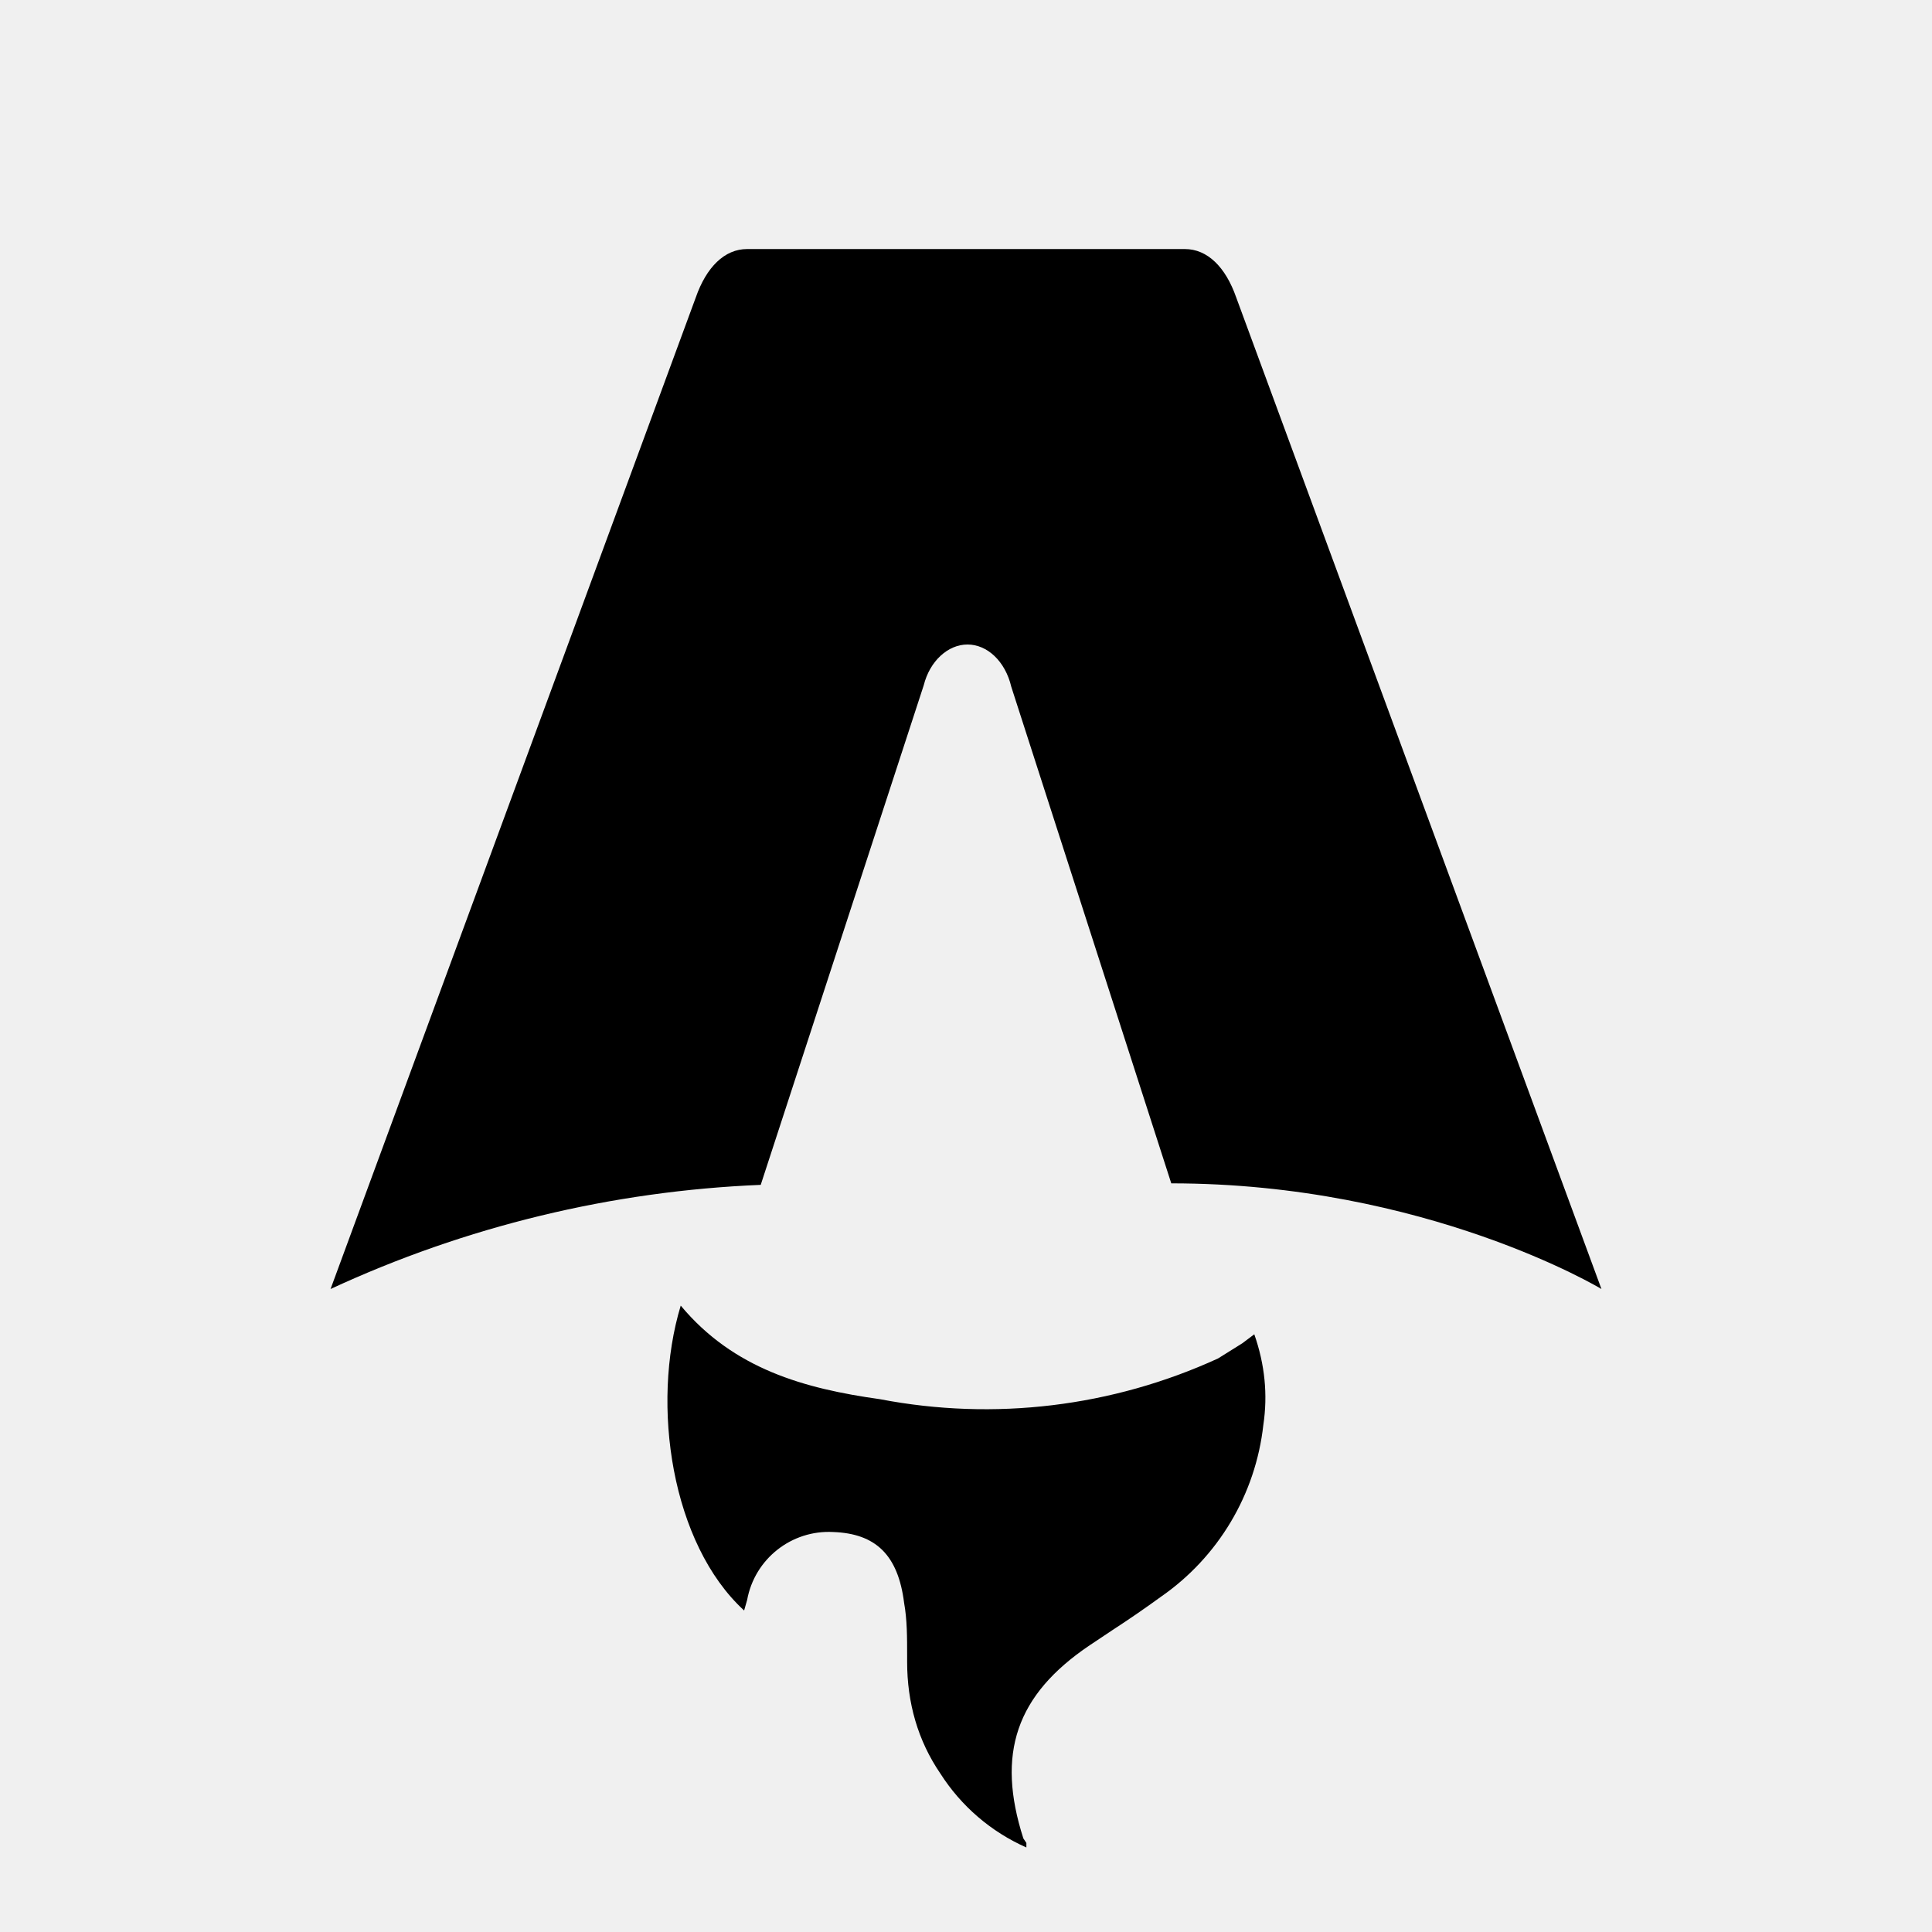
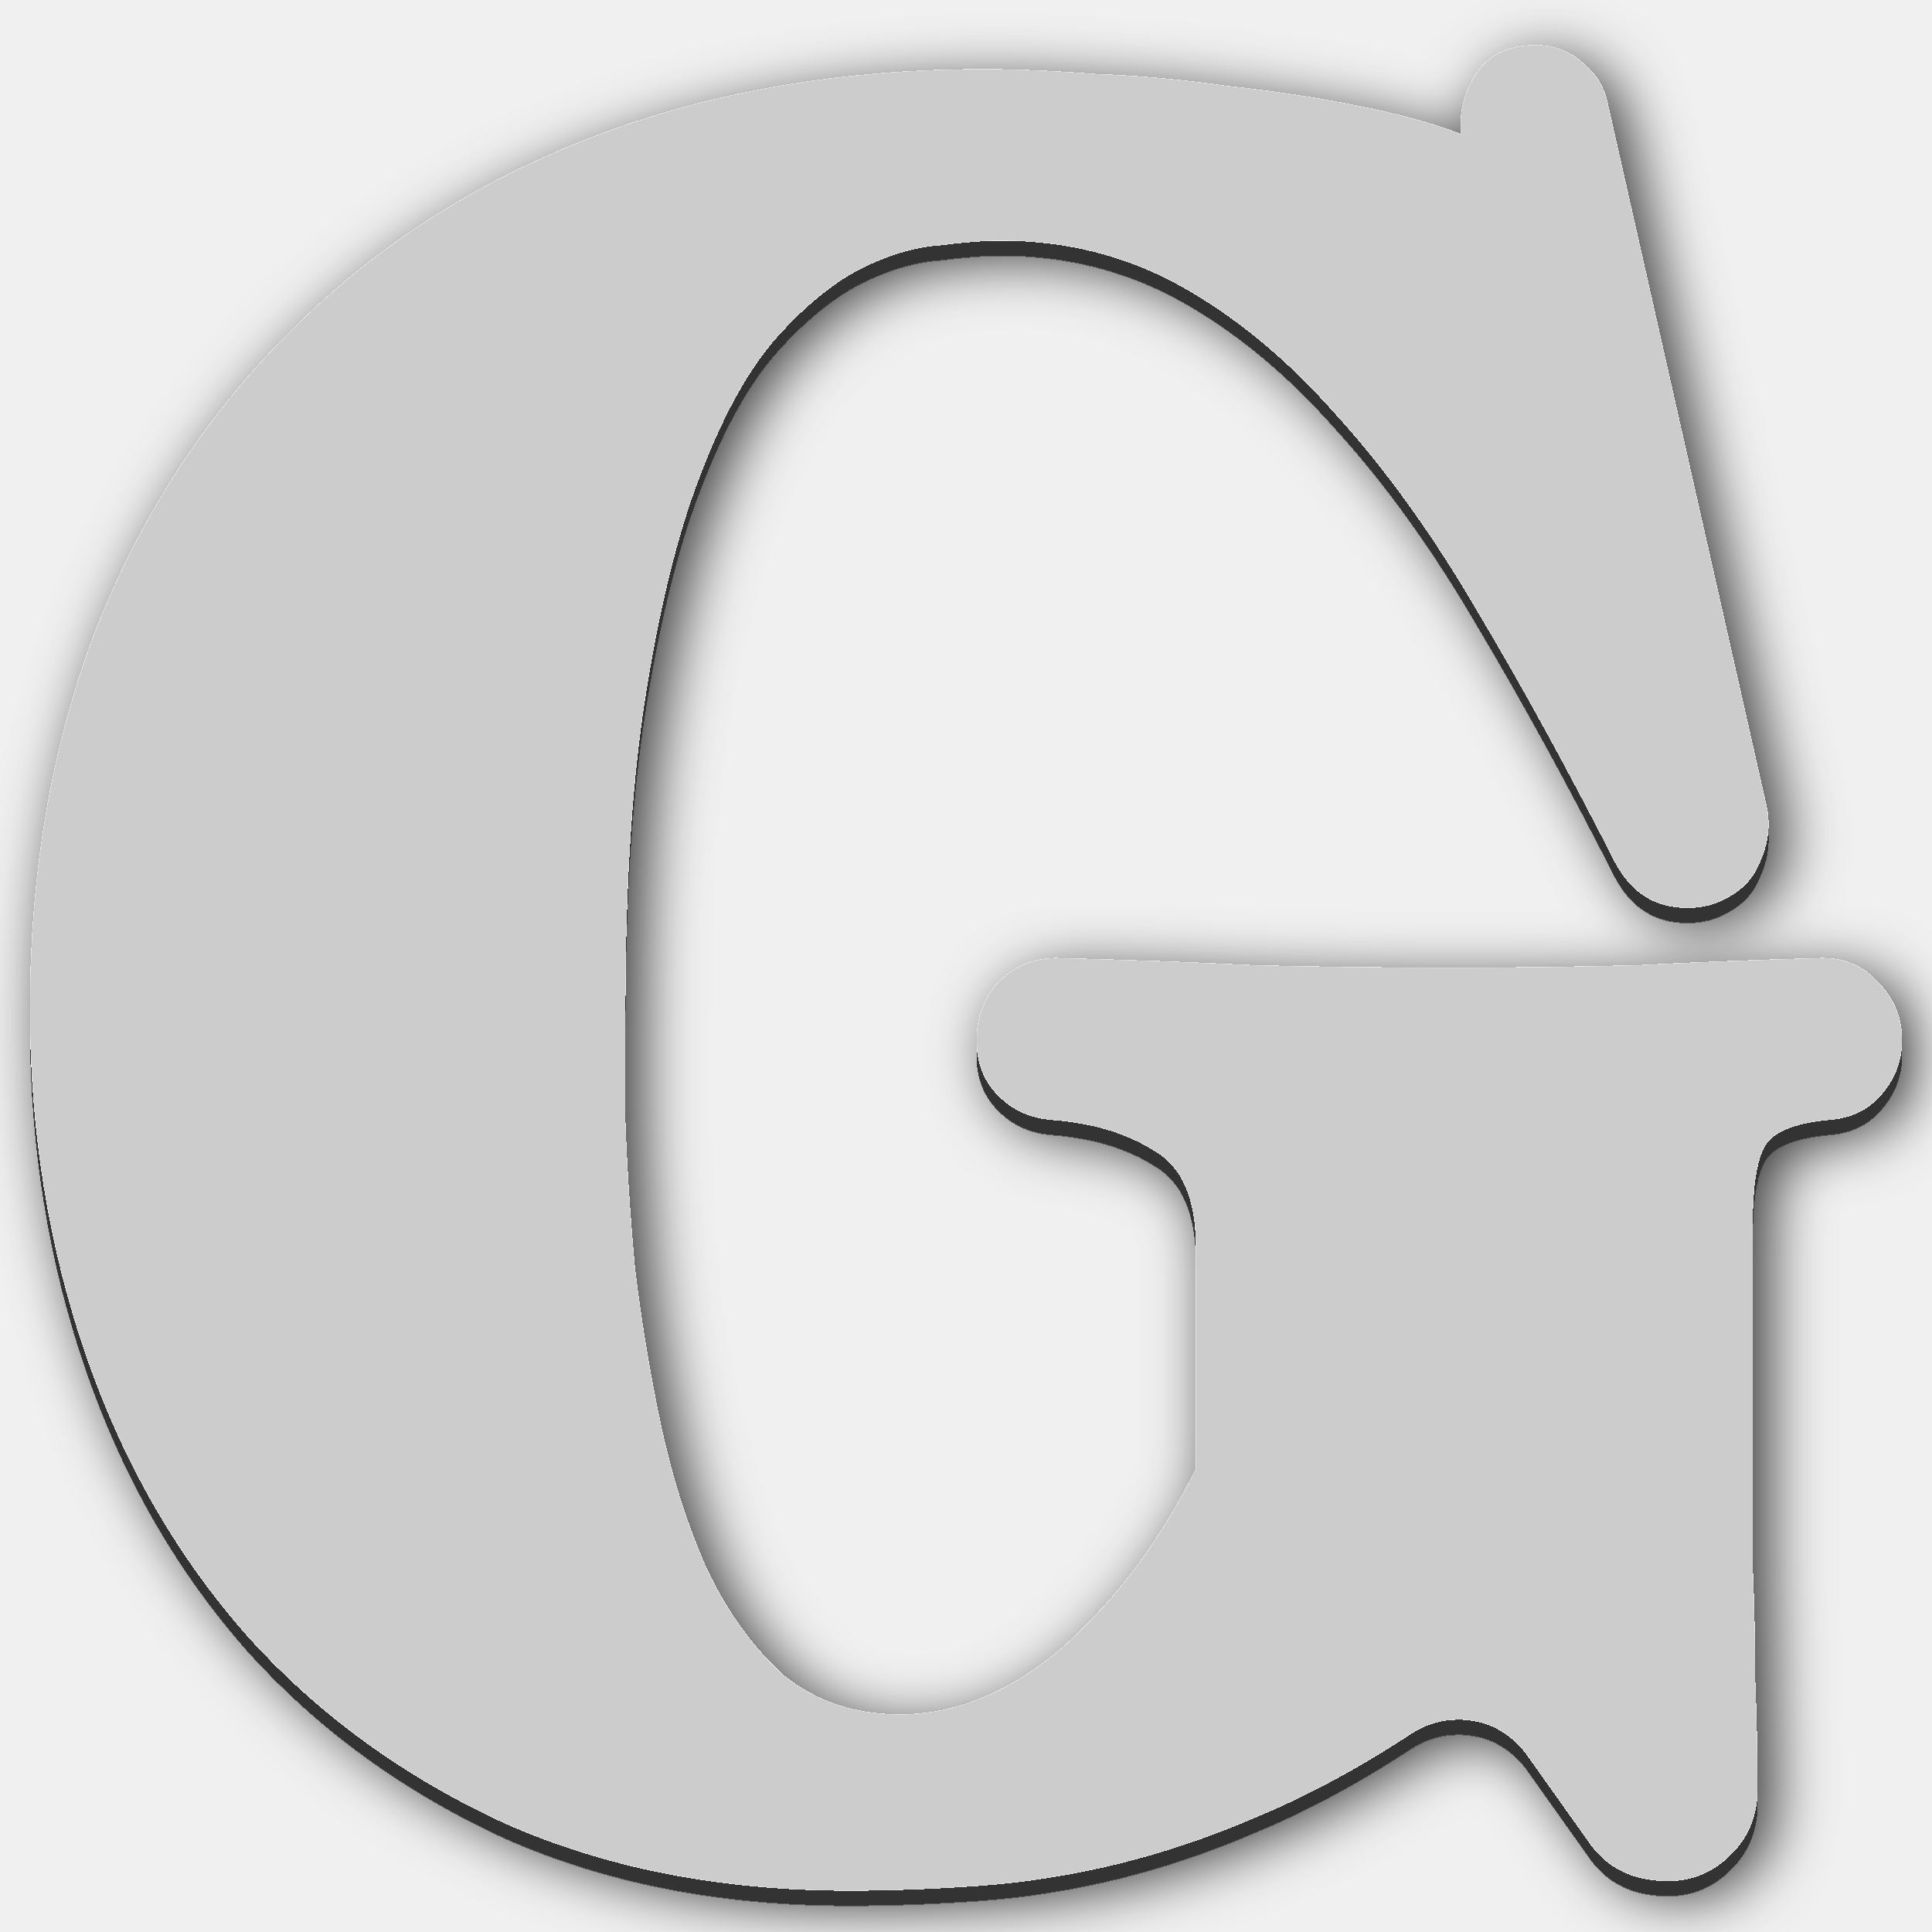
- <svg xmlns="http://www.w3.org/2000/svg" fill="none" viewBox="0 0 128 128">
-   <path d="M50.4 78.5a75.1 75.1 0 0 0-28.5 6.9l24.2-65.7c.7-2 1.9-3.2 3.4-3.2h29c1.5 0 2.7 1.2 3.4 3.2l24.2 65.7s-11.6-7-28.5-7L67 45.5c-.4-1.7-1.6-2.8-2.9-2.8-1.3 0-2.5 1.1-2.9 2.7L50.4 78.5Zm-1.1 28.2Zm-4.2-20.2c-2 6.6-.6 15.8 4.2 20.2a17.5 17.5 0 0 1 .2-.7 5.5 5.5 0 0 1 5.7-4.5c2.8.1 4.3 1.5 4.7 4.7.2 1.1.2 2.3.2 3.5v.4c0 2.7.7 5.2 2.2 7.4a13 13 0 0 0 5.7 4.9v-.3l-.2-.3c-1.8-5.6-.5-9.5 4.4-12.8l1.5-1a73 73 0 0 0 3.2-2.2 16 16 0 0 0 6.8-11.4c.3-2 .1-4-.6-6l-.8.6-1.6 1a37 37 0 0 1-22.4 2.7c-5-.7-9.7-2-13.2-6.2Z" />
-   <style>
-         path { fill: #000; }
-         @media (prefers-color-scheme: dark) {
-             path { fill: #FFF; }
-         }
-     </style>
+ <svg xmlns="http://www.w3.org/2000/svg" width="128" height="128" fill="none" viewBox="0 0 128 128">
+   <g clip-path="url(#a)" filter="url(#b)">
+     <path fill="#CCC" d="M120.734 63.484c1.489 0 2.713.532 3.67 1.596 1.064 1.064 1.596 2.34 1.596 3.83 0 1.383-.479 2.606-1.436 3.67-.851.958-1.969 1.49-3.352 1.596-2.34.213-3.777.798-4.309 1.756-.531.957-.797 2.66-.797 5.107v22.821c.106 2.34.159 4.787.159 7.341.107 2.553.16 5 .16 7.341 0 1.702-.585 3.138-1.756 4.309-1.17 1.17-2.553 1.755-4.149 1.755-2.234 0-3.937-.798-5.107-2.394l-4.309-6.064c-1.17-1.489-2.66-2.234-4.468-2.234-1.17 0-2.234.319-3.192.957-3.404 2.235-6.756 4.043-10.054 5.426-3.192 1.383-6.33 2.447-9.416 3.192a55.526 55.526 0 0 1-9.096 1.436c-2.98.213-5.852.32-8.618.32-8.511 0-16.118-1.49-22.821-4.469-6.703-3.085-12.395-7.235-17.076-12.448-4.681-5.319-8.245-11.543-10.692-18.672C3.224 82.528 2 74.921 2 66.836 2 57.578 3.49 49.12 6.468 41.46c3.086-7.66 7.395-14.204 12.927-19.63 5.532-5.532 12.182-9.788 19.949-12.767 7.766-2.979 16.384-4.468 25.853-4.468 2.128 0 4.575.106 7.341.319 2.873.106 5.798.372 8.777.798 2.98.32 5.799.745 8.459 1.277 2.766.532 5.106 1.17 7.021 1.915-.106-1.596.266-2.98 1.117-4.15C98.764 3.585 100.04 3 101.743 3c1.17 0 2.181.372 3.032 1.117.957.745 1.542 1.702 1.755 2.873l10.533 46.6c.213 1.17.053 2.34-.479 3.51-.425 1.064-1.17 1.862-2.234 2.394-.745.426-1.596.639-2.553.639-2.128 0-3.724-1.011-4.788-3.033-3.085-6.064-6.118-11.596-9.097-16.597-2.979-5.107-6.117-9.469-9.415-13.086-3.192-3.617-6.597-6.437-10.214-8.458-3.617-2.022-7.607-3.032-11.969-3.032-1.064 0-2.447.106-4.15.319-1.595.106-3.35.638-5.266 1.596-1.808.957-3.617 2.447-5.426 4.468-1.808 2.022-3.457 4.947-4.947 8.777-1.49 3.724-2.713 8.512-3.67 14.363-.958 5.746-1.437 12.874-1.437 21.385v7.5c.107 2.98.32 6.225.639 9.736.425 3.51 1.01 7.022 1.755 10.533.745 3.404 1.756 6.543 3.032 9.415 1.383 2.873 3.086 5.214 5.107 7.022 2.128 1.702 4.681 2.554 7.66 2.554 3.83 0 7.501-1.543 11.012-4.628 3.51-3.192 6.383-7.076 8.618-11.65V82.475c0-3.085-.905-5.16-2.713-6.224-1.809-1.17-4.096-1.862-6.863-2.075-1.383-.106-2.553-.638-3.51-1.596-.958-.957-1.437-2.18-1.437-3.67 0-1.49.479-2.766 1.436-3.83 1.064-1.064 2.341-1.596 3.83-1.596 4.469.106 8.831.266 13.087.479 4.255.106 8.618.16 13.086.16 4.043 0 8.139-.054 12.288-.16a493.53 493.53 0 0 1 12.289-.48Z" />
+   </g>
+   <defs>
+     <clipPath id="a">
+       <path fill="#fff" d="M0 0h128v128H0z" />
+     </clipPath>
+     <filter id="b" width="132" height="130.245" x="-1" y="0" color-interpolation-filters="sRGB" filterUnits="userSpaceOnUse">
+       <feFlood flood-opacity="0" result="BackgroundImageFix" />
+       <feColorMatrix in="SourceAlpha" result="hardAlpha" values="0 0 0 0 0 0 0 0 0 0 0 0 0 0 0 0 0 0 127 0" />
+       <feOffset dy="1" />
+       <feComposite in2="hardAlpha" operator="out" />
+       <feColorMatrix values="0 0 0 0 0.2 0 0 0 0 0.2 0 0 0 0 0.2 0 0 0 1 0" />
+       <feBlend in2="BackgroundImageFix" result="effect1_dropShadow_274_1514" />
+       <feColorMatrix in="SourceAlpha" result="hardAlpha" values="0 0 0 0 0 0 0 0 0 0 0 0 0 0 0 0 0 0 127 0" />
+       <feOffset dx="1" dy="1" />
+       <feGaussianBlur stdDeviation="2" />
+       <feComposite in2="hardAlpha" operator="out" />
+       <feColorMatrix values="0 0 0 0 0.2 0 0 0 0 0.2 0 0 0 0 0.2 0 0 0 1 0" />
+       <feBlend in2="effect1_dropShadow_274_1514" result="effect2_dropShadow_274_1514" />
+       <feBlend in="SourceGraphic" in2="effect2_dropShadow_274_1514" result="shape" />
+     </filter>
+   </defs>
</svg>
